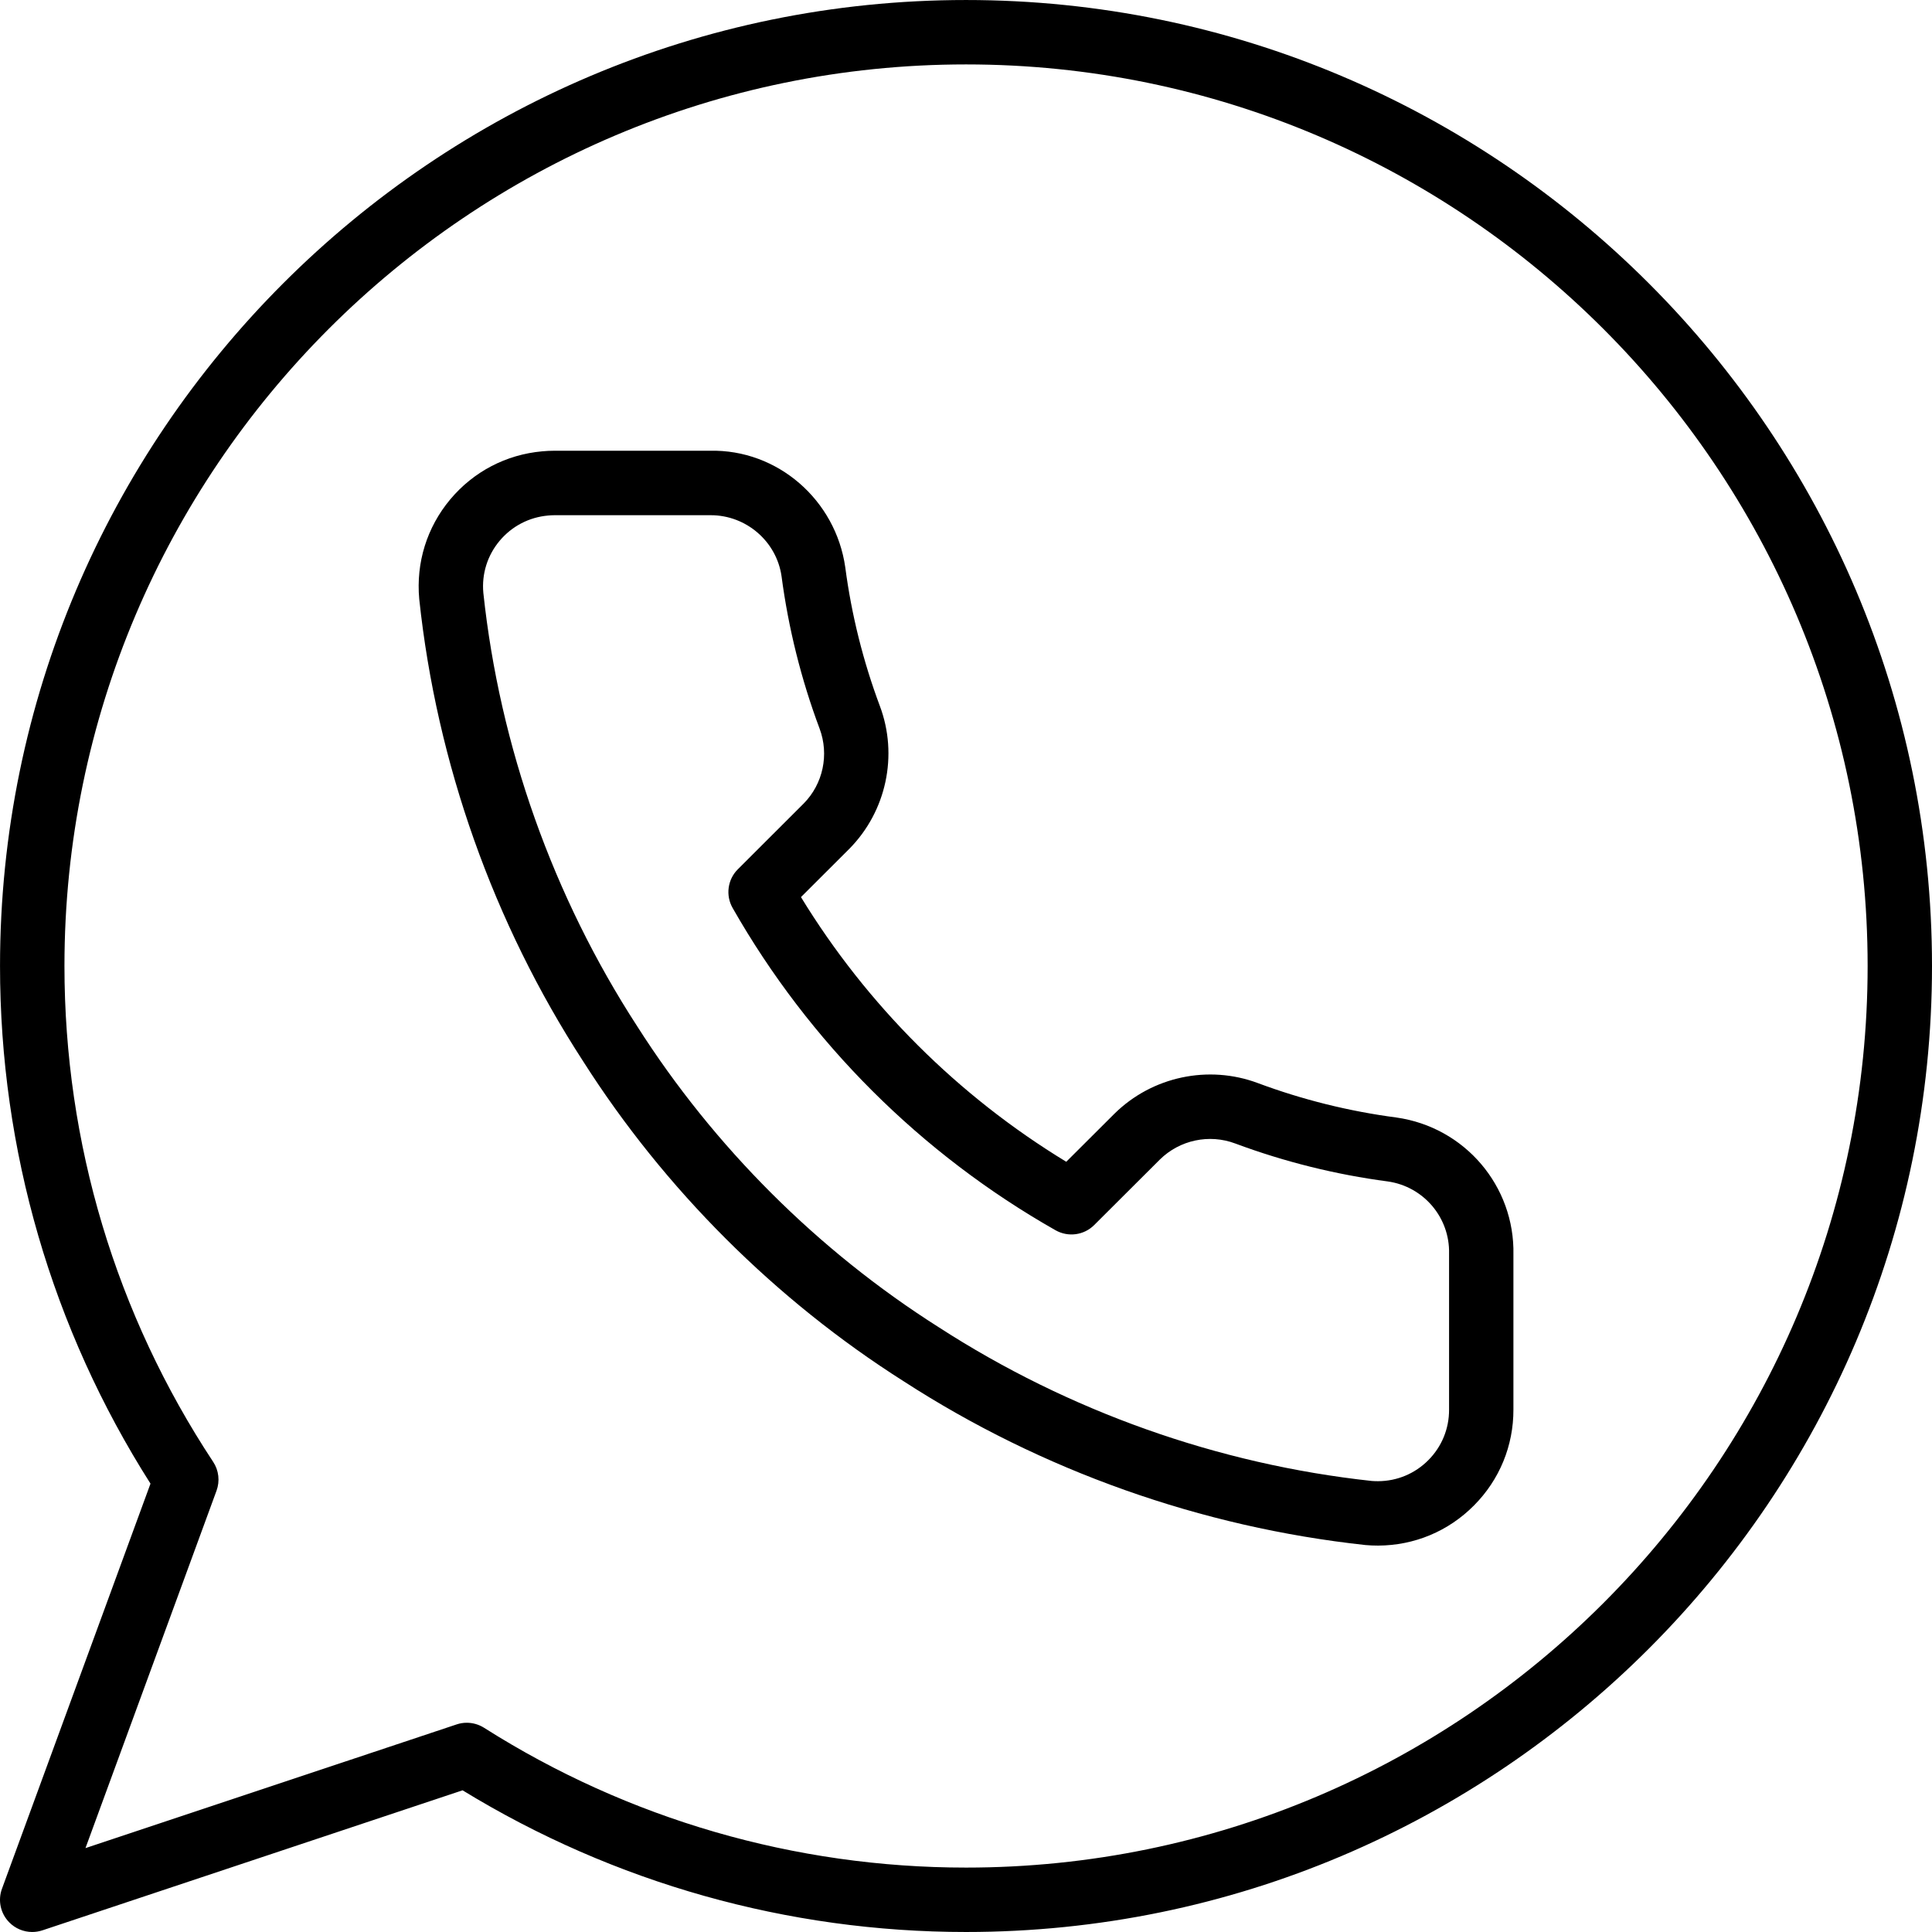
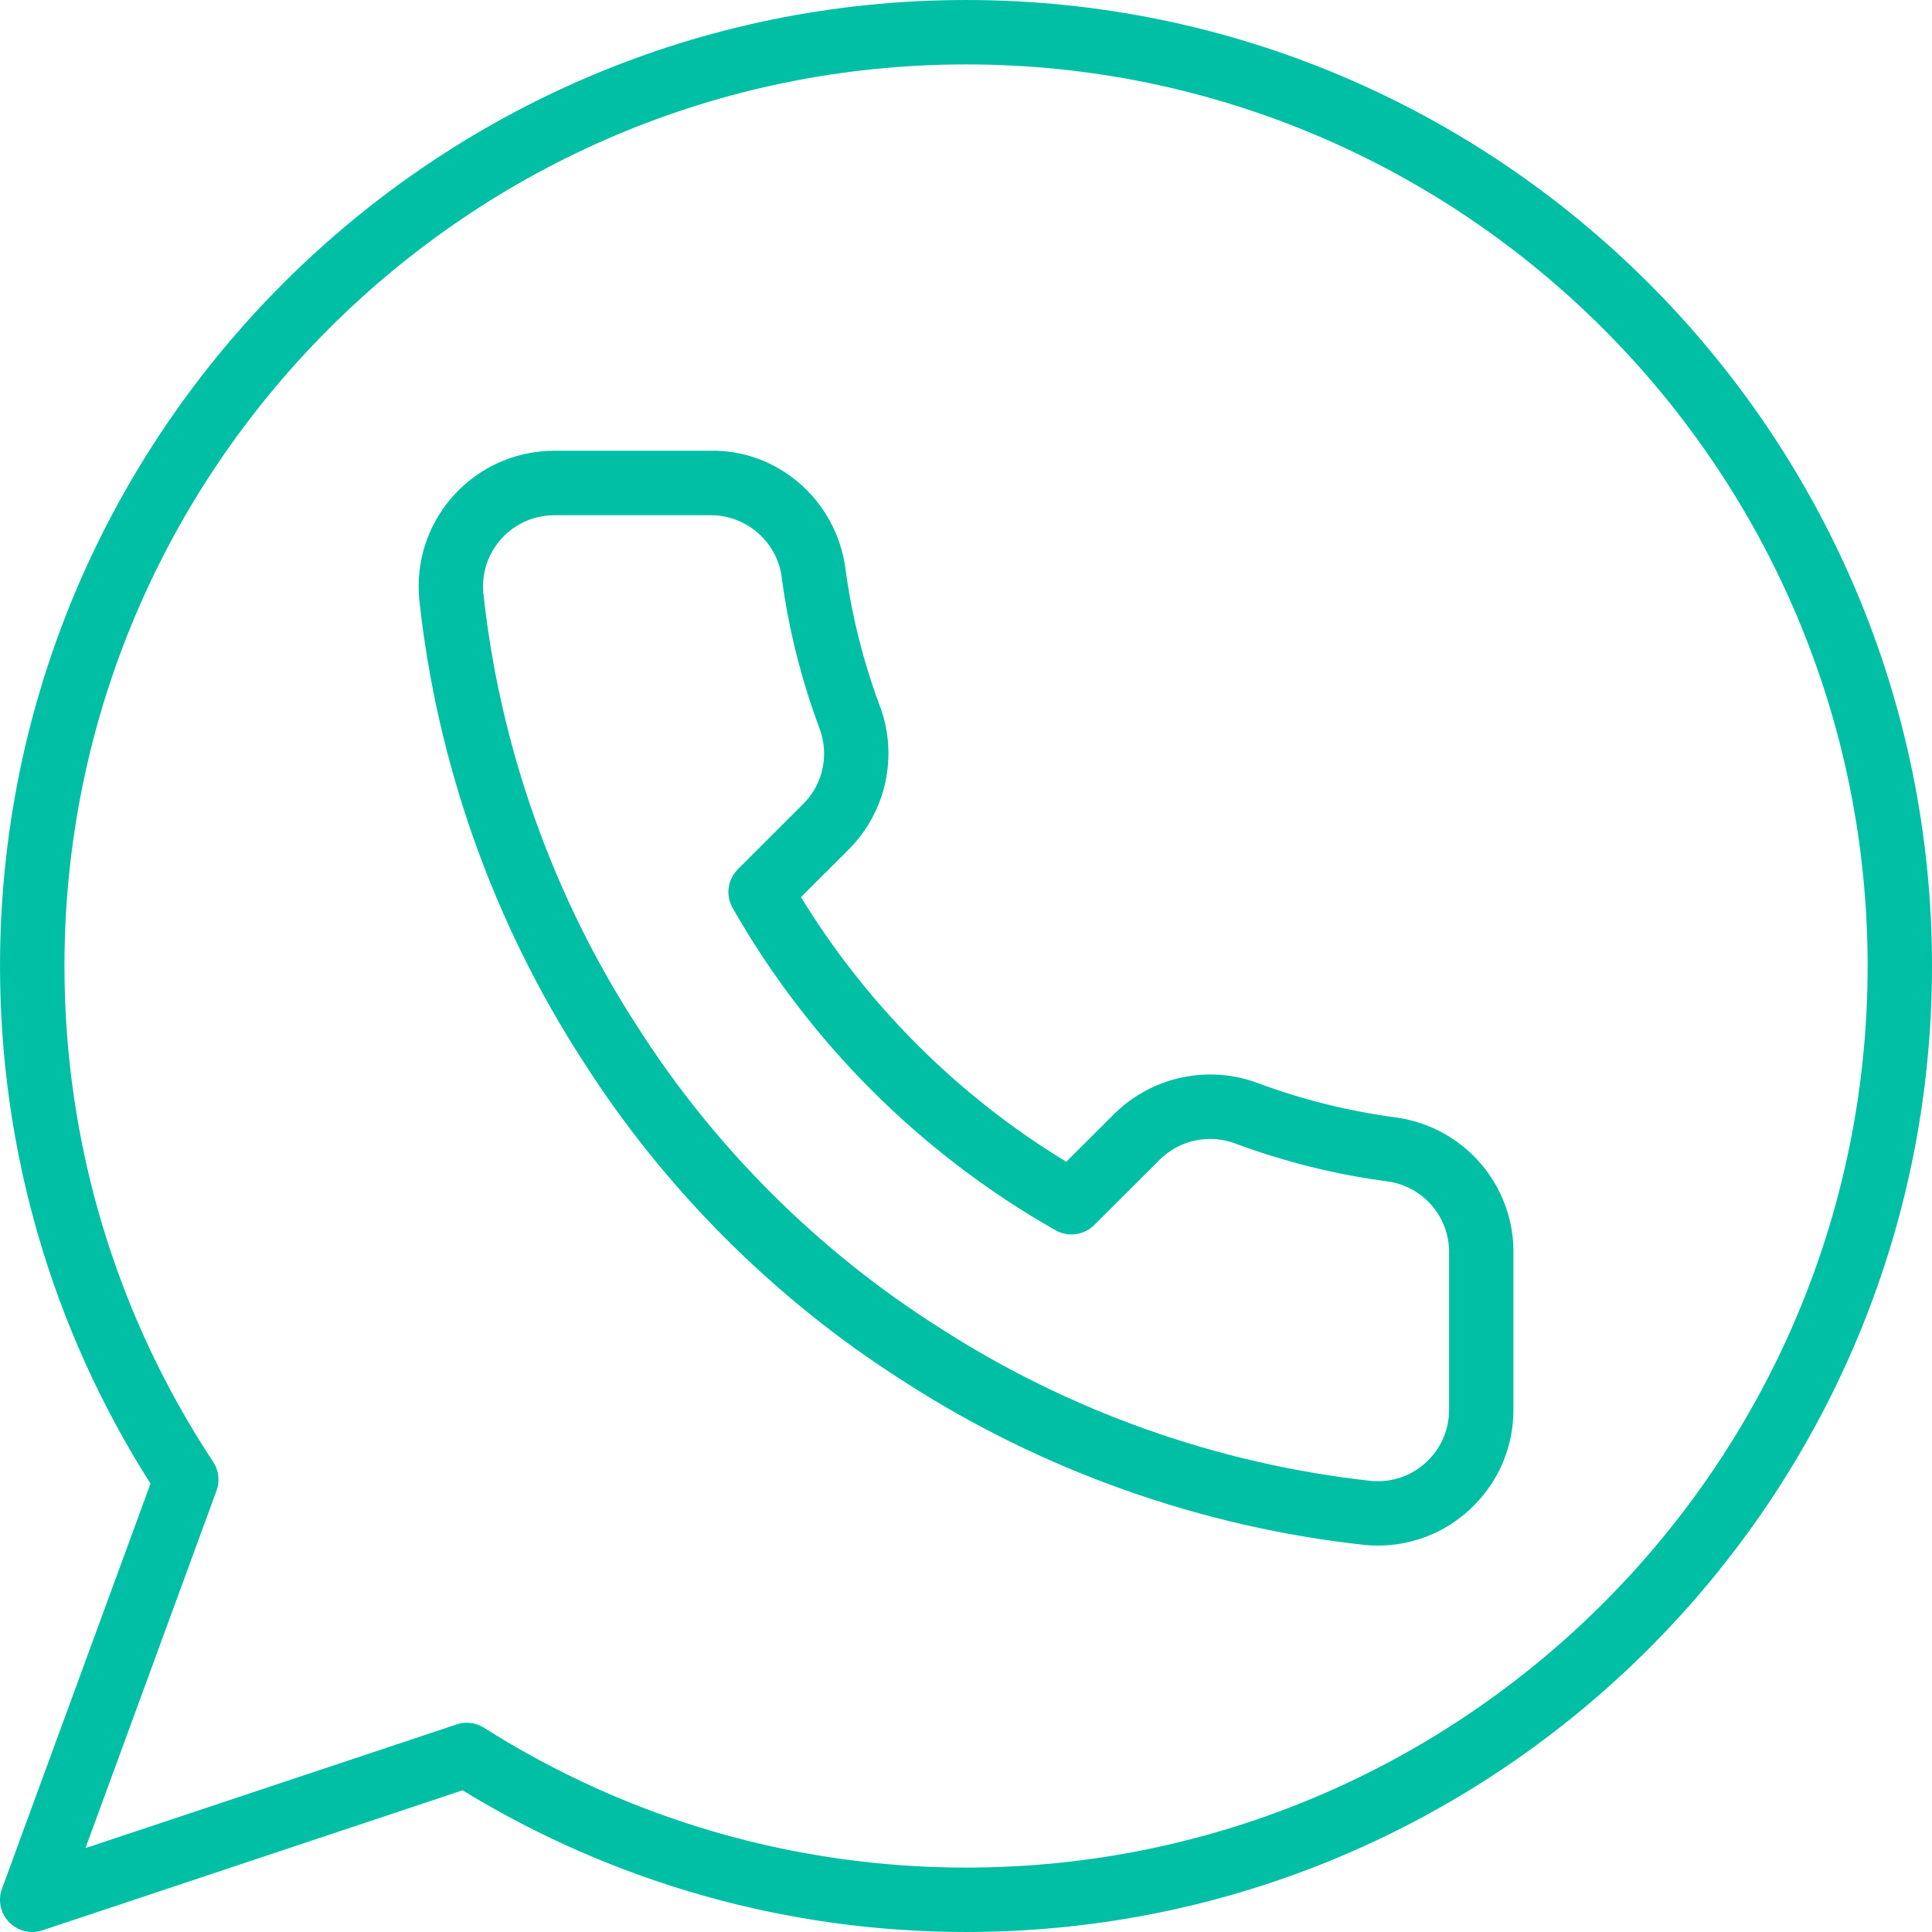
- <svg xmlns="http://www.w3.org/2000/svg" version="1.1" id="Capa_1" x="0px" y="0px" viewBox="0 0 512.006 512.006" style="enable-background:new 0 0 512.006 512.006;" xml:space="preserve">
+ <svg xmlns="http://www.w3.org/2000/svg" version="1.1" id="Capa_1" x="0px" y="0px" viewBox="0 0 512.006 512.006" style="fill: #00bfa5; enable-background:new 0 0 512.006 512.006;" xml:space="preserve">
  <g>
    <g>
      <path d="M370.037,296.152c-12.527-1.647-24.883-4.719-36.693-9.122c-13.107-4.898-28.006-1.741-37.999,8.115l-12.774,12.74    c-28.681-17.451-52.804-41.523-70.306-70.144l12.792-12.766c9.847-9.95,13.03-24.832,8.107-37.905    c-4.42-11.819-7.501-24.141-9.156-36.719c-2.517-17.783-17.877-31.317-35.908-30.899h-41.19c-1.075,0-2.15,0.051-3.208,0.154    c-9.574,0.853-18.236,5.393-24.397,12.757c-6.161,7.381-9.079,16.708-8.201,26.402c4.625,43.477,19.661,85.854,43.435,122.487    c21.606,33.937,50.995,63.275,84.941,84.804c36.582,23.671,78.839,38.682,122.377,43.401c1.109,0.102,2.219,0.145,3.362,0.145    c9.617-0.034,18.637-3.806,25.412-10.641c6.775-6.81,10.479-15.855,10.445-25.421V332.53    C401.473,314.328,388.178,298.704,370.037,296.152z M384.023,332.453v41.139c0.017,5.035-1.929,9.779-5.487,13.363    c-3.558,3.584-8.303,5.564-13.329,5.581c-0.614,0-1.229-0.026-1.673-0.06c-40.721-4.412-80.401-18.509-114.833-40.789    c-31.906-20.233-59.486-47.761-79.795-79.65c-22.366-34.458-36.48-74.24-40.815-114.927c-0.461-5.018,1.075-9.916,4.309-13.781    c3.243-3.874,7.799-6.255,12.851-6.707c0.555-0.051,1.109-0.085,1.664-0.085h41.276c0.051,0,0.12,0,0.179,0    c9.387,0,17.425,6.946,18.748,16.162c1.818,13.773,5.205,27.358,10.086,40.397c2.577,6.869,0.913,14.677-4.224,19.857    l-17.434,17.408c-2.731,2.714-3.294,6.921-1.391,10.266c20.301,35.627,49.894,65.161,85.581,85.41    c3.337,1.886,7.526,1.331,10.24-1.382l17.408-17.365c5.239-5.163,13.065-6.852,19.994-4.241    c13.03,4.855,26.641,8.235,40.371,10.044c9.515,1.34,16.512,9.574,16.273,19.157C384.023,332.308,384.023,332.385,384.023,332.453    z" />
    </g>
  </g>
  <g>
    <g>
      <path d="M256.006,0.003c-141.158,0-256,114.842-256,256c0,48.819,13.773,96.145,39.876,137.182L0.526,500.534    c-1.135,3.072-0.401,6.528,1.886,8.875c1.638,1.69,3.857,2.594,6.127,2.594c0.905,0,1.818-0.145,2.697-0.435l111.352-37.111    c40.158,24.567,86.195,37.547,133.419,37.547c141.158,0,256-114.842,256-256S397.164,0.003,256.006,0.003z M256.014,494.936    c-45.346,0-89.523-12.817-127.744-37.06c-1.382-0.87-2.97-1.323-4.574-1.323c-0.913,0-1.818,0.145-2.697,0.444l-98.347,32.777    l34.731-94.72c0.93-2.543,0.606-5.376-0.887-7.637c-25.788-39.057-39.415-84.497-39.415-131.413    c0-131.746,107.187-238.933,238.933-238.933s238.933,107.187,238.933,238.933S387.76,494.936,256.014,494.936z" />
    </g>
  </g>
  <g>
</g>
  <g>
</g>
  <g>
</g>
  <g>
</g>
  <g>
</g>
  <g>
</g>
  <g>
</g>
  <g>
</g>
  <g>
</g>
  <g>
</g>
  <g>
</g>
  <g>
</g>
  <g>
</g>
  <g>
</g>
  <g>
</g>
</svg>
